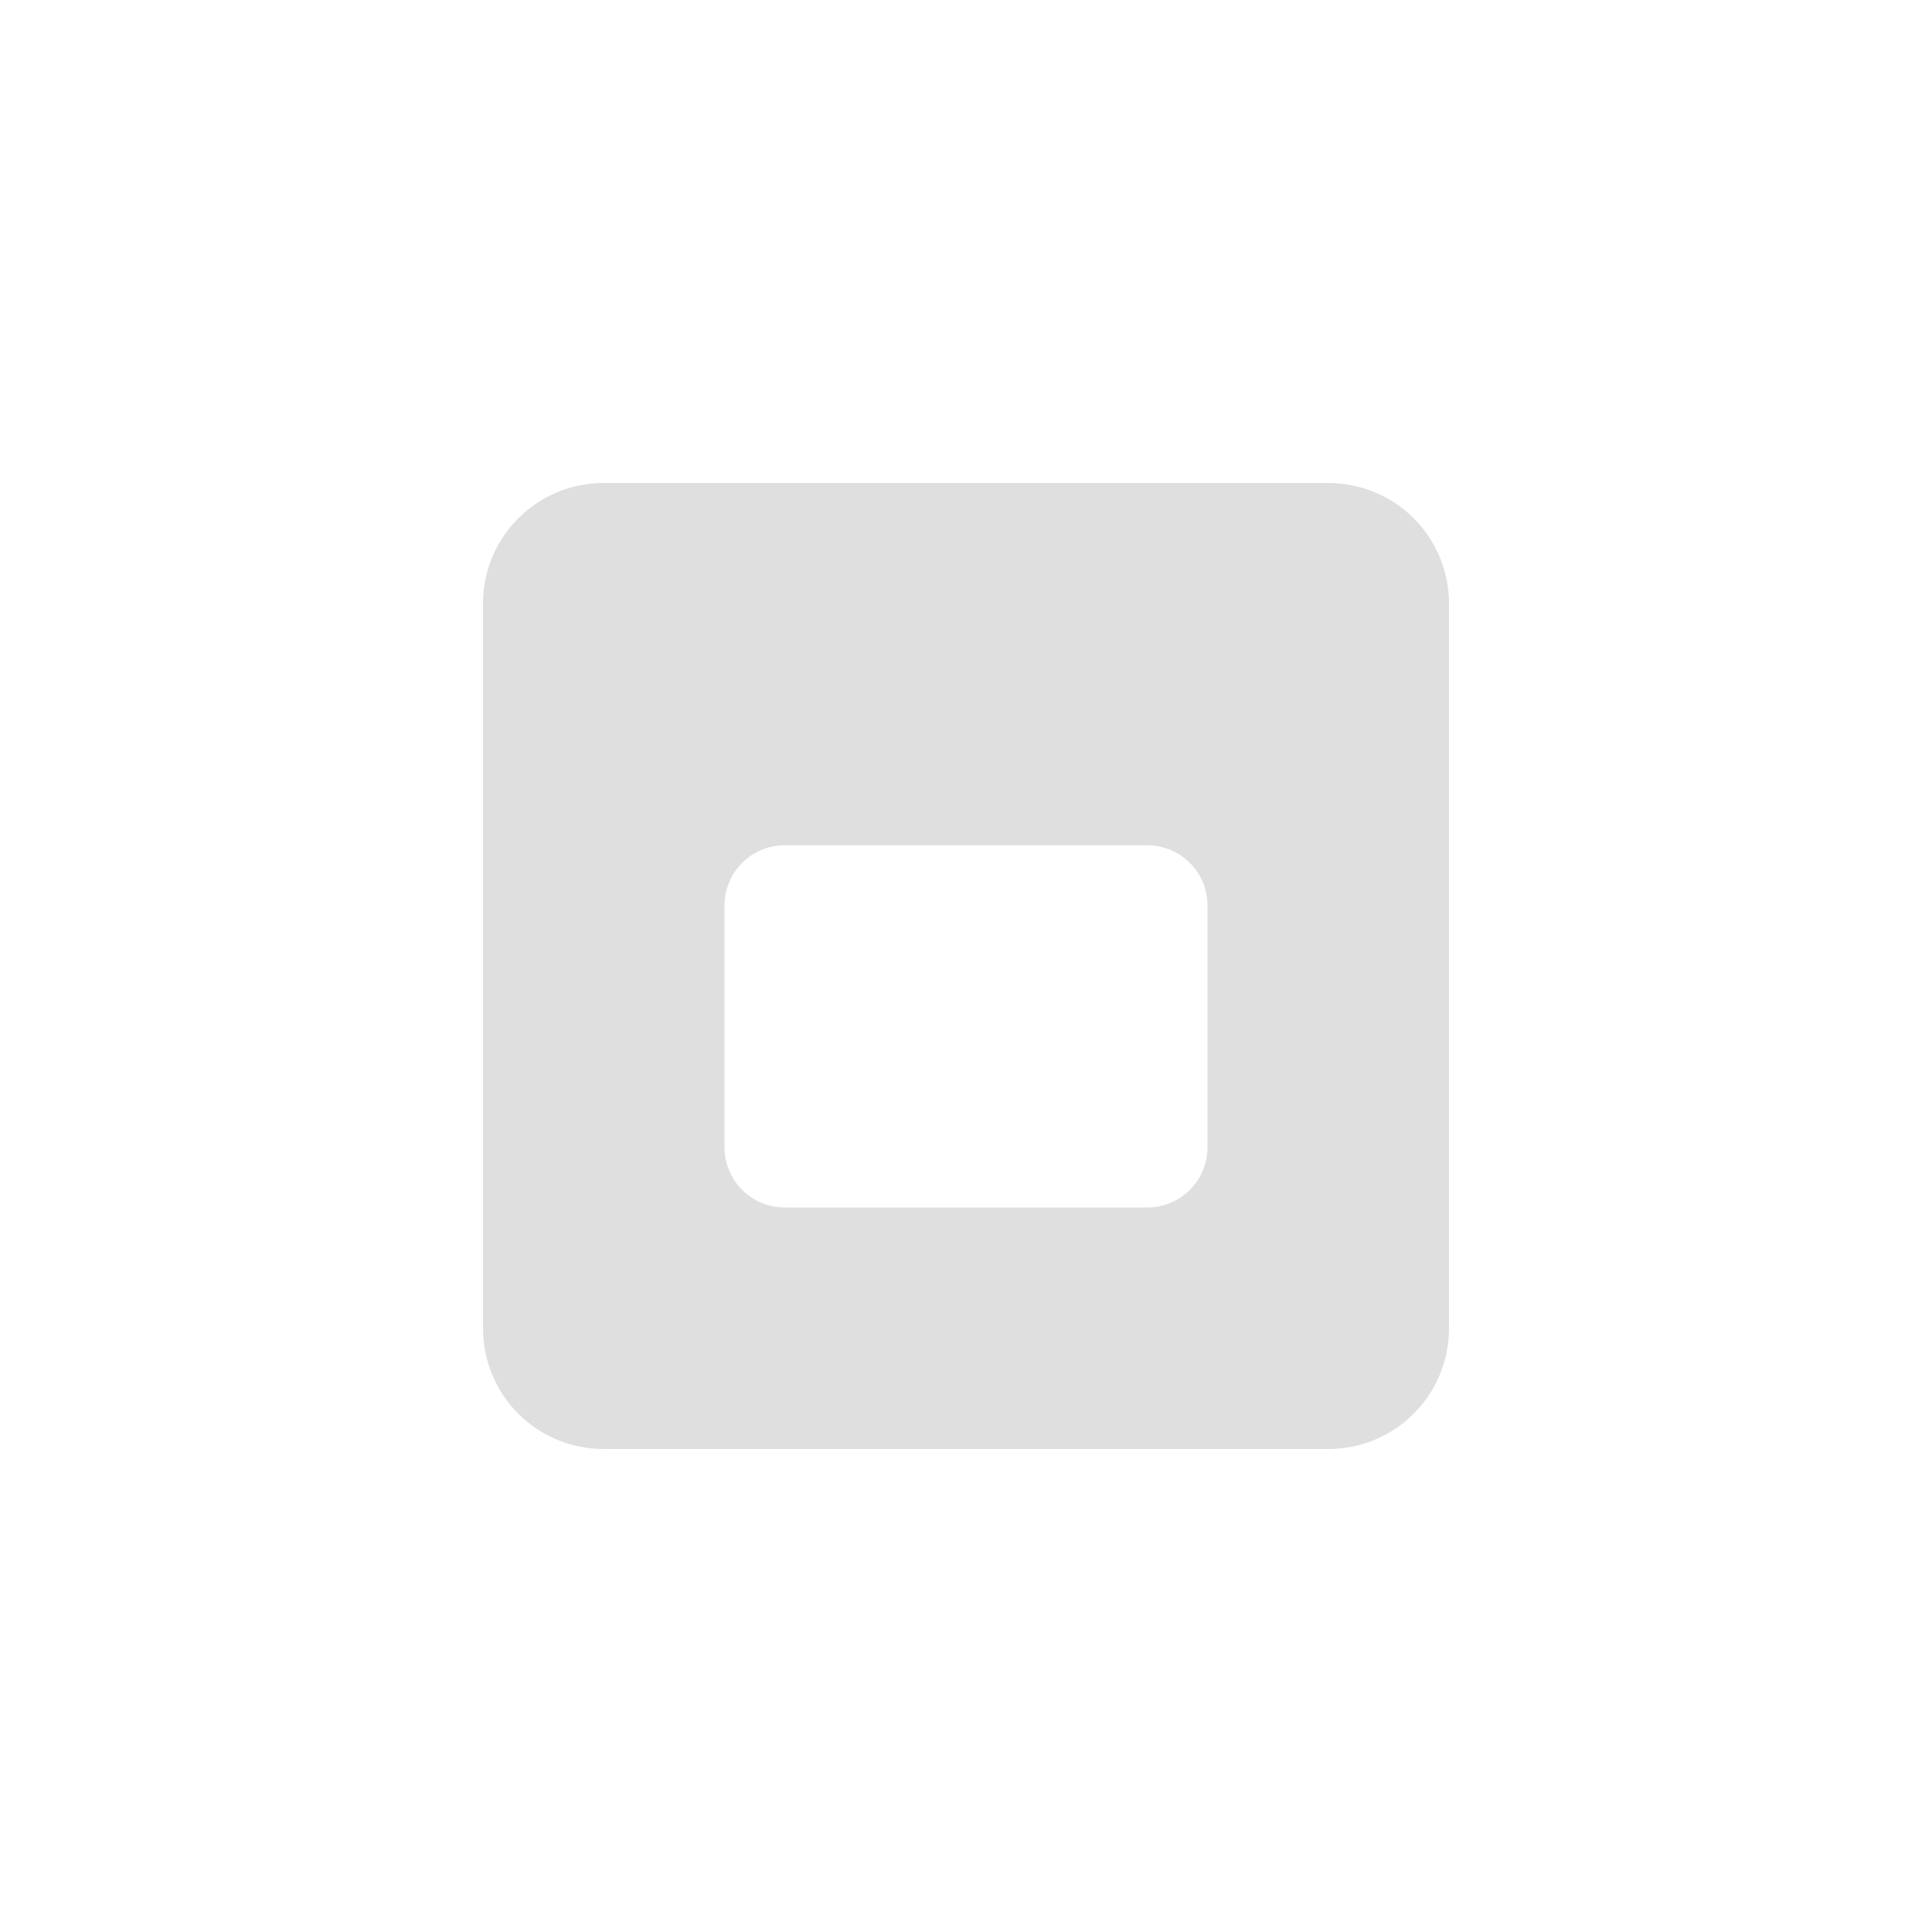
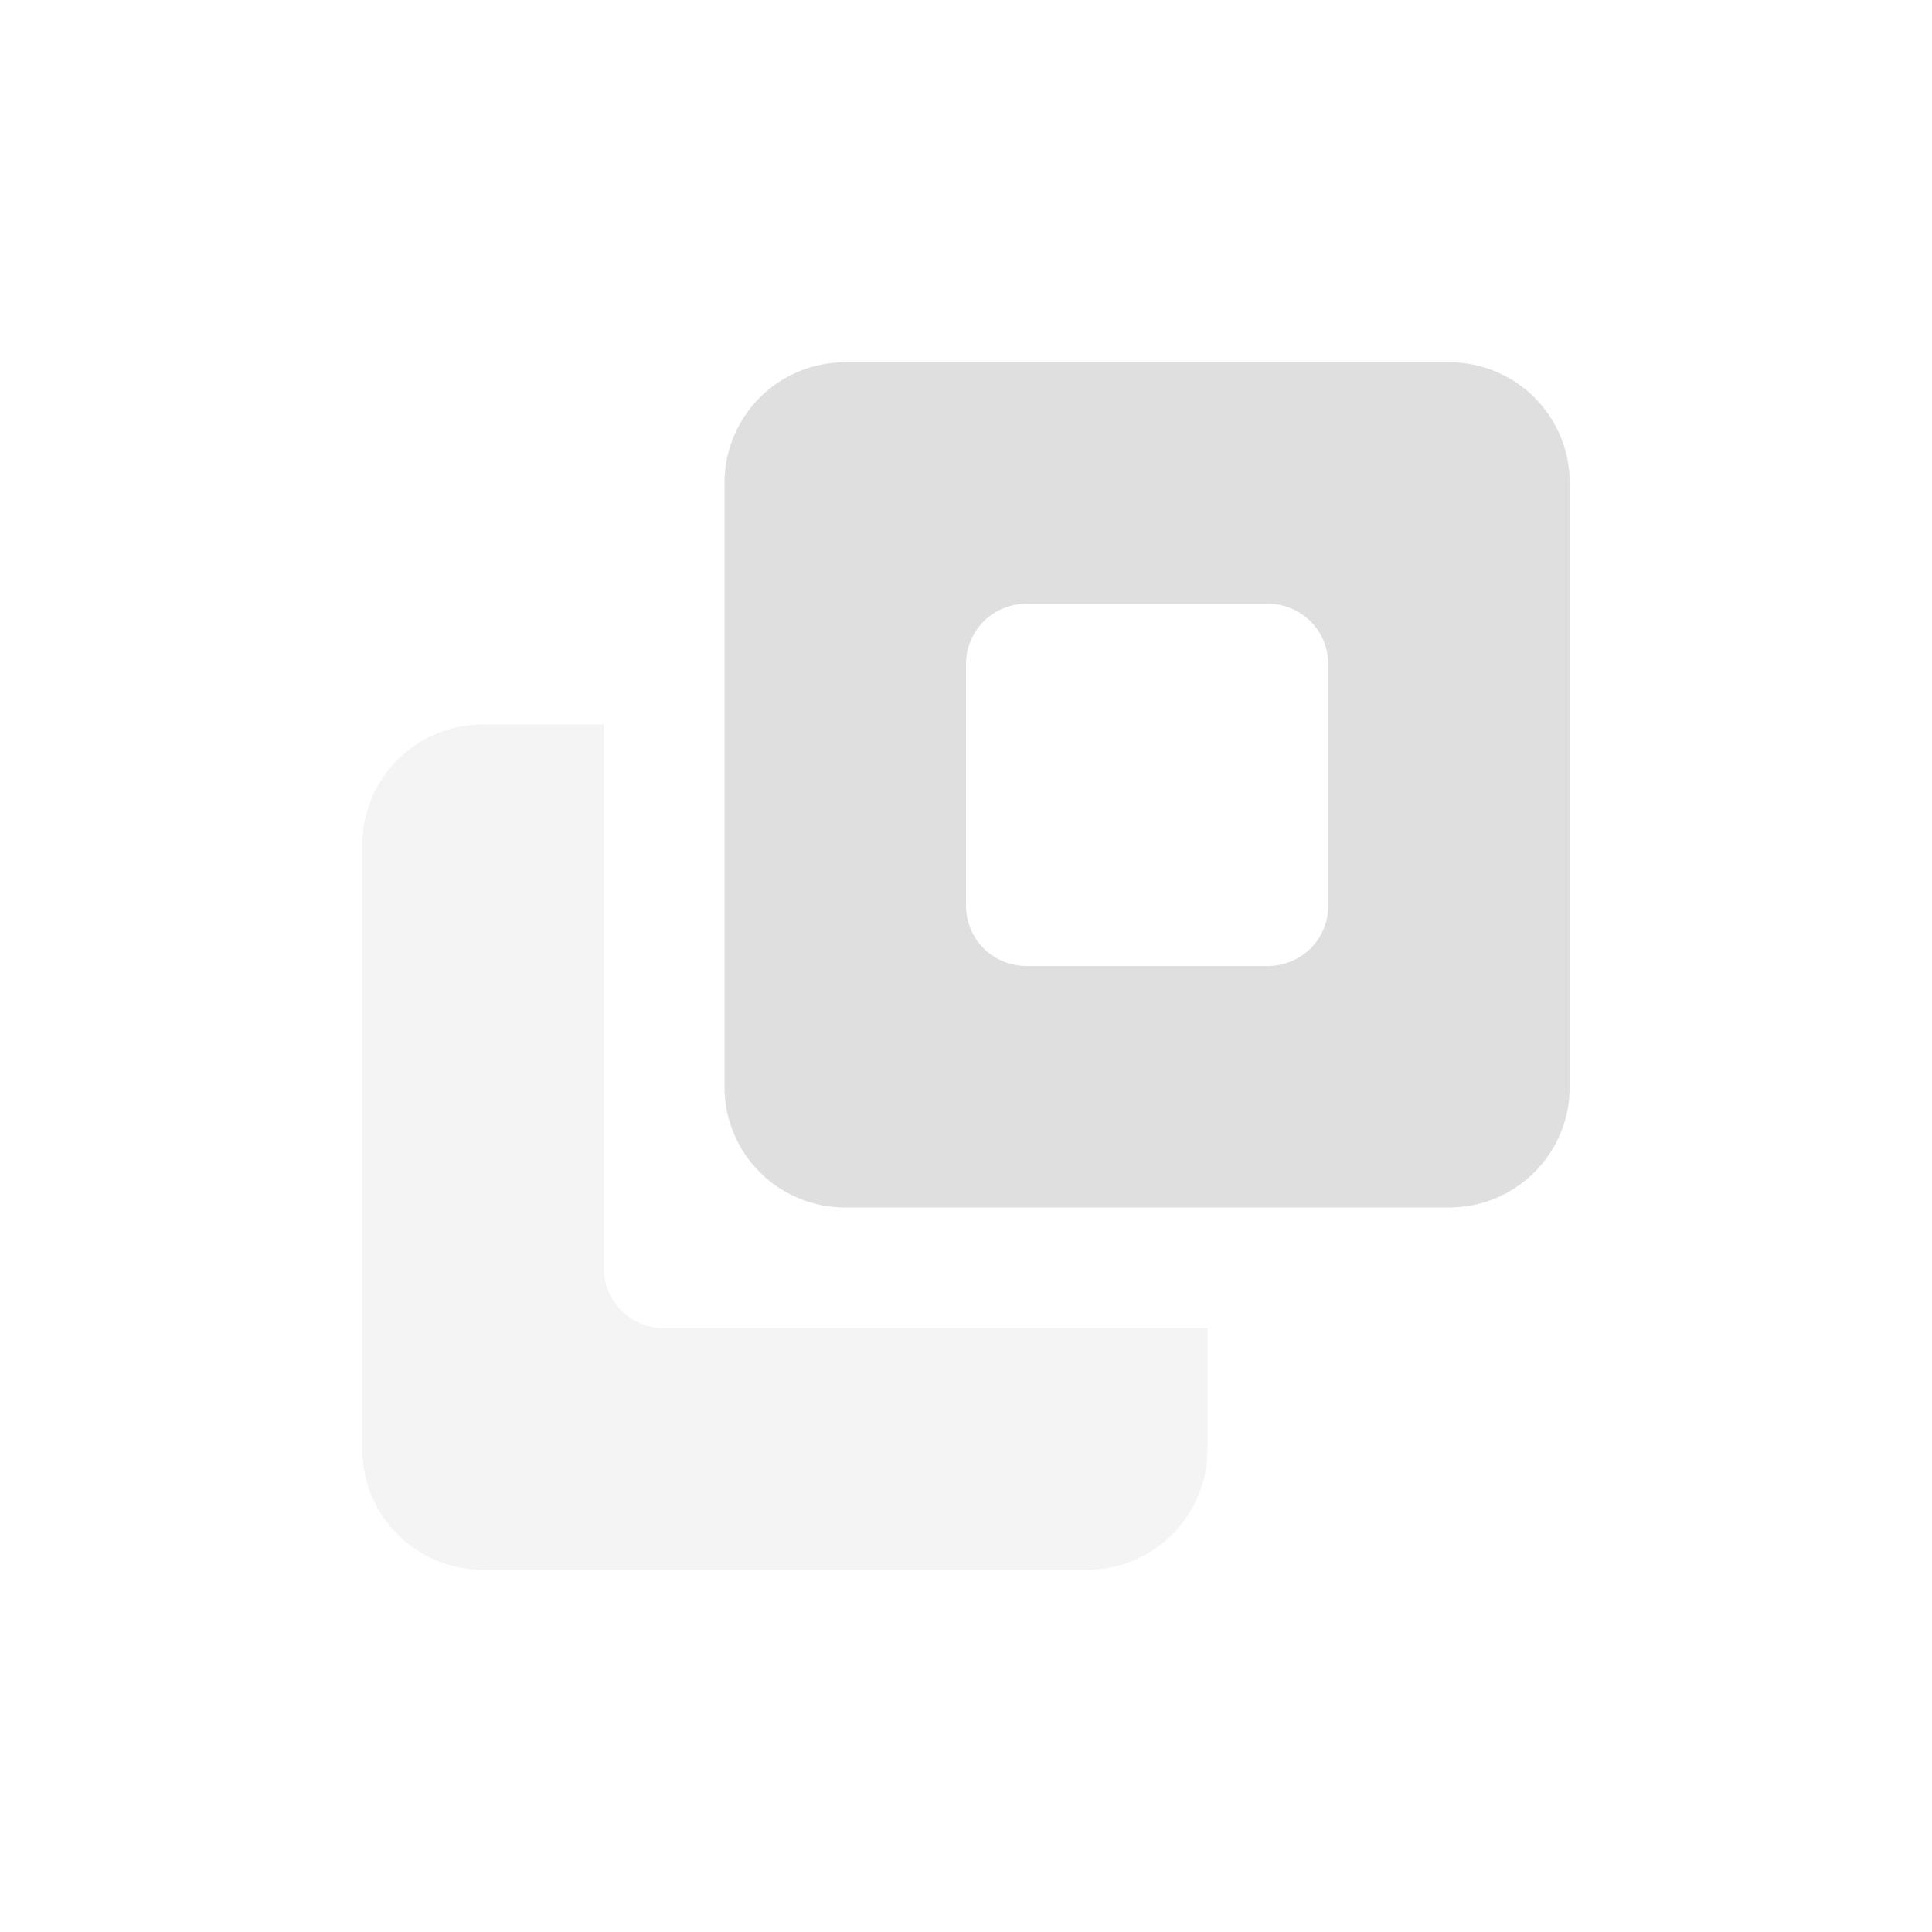
- <svg xmlns="http://www.w3.org/2000/svg" width="16" height="16" version="1.1">
-   <defs>
+ <svg xmlns="http://www.w3.org/2000/svg" width="16" height="16" version="1.1" id="svg1">
+   <defs id="defs1">
    <style id="current-color-scheme" type="text/css">
   .ColorScheme-Text { color:#dfdfdf; } .ColorScheme-Highlight { color:#4285f4; } .ColorScheme-NeutralText { color:#ff9800; } .ColorScheme-PositiveText { color:#4caf50; } .ColorScheme-NegativeText { color:#f44336; }
  </style>
  </defs>
-   <path style="fill:currentColor" class="ColorScheme-Text" d="M 5,4 C 4.446,4 4,4.446 4,5 V 11 C 4,11.554 4.446,12 5,12 H 11 C 11.554,12 12,11.554 12,11 V 5 C 12,4.446 11.554,4 11,4 Z M 6.5,7 H 9.5 C 9.777,7 10,7.223 10,7.5 V 9.5 C 10,9.777 9.777,10 9.5,10 H 6.5 C 6.223,10 6,9.777 6,9.5 V 7.5 C 6,7.223 6.223,7 6.5,7 Z" />
+   <path id="path1" style="fill:currentColor" class="ColorScheme-Text" d="M 7,3 C 6.446,3 6,3.446 6,4 v 5 c 0,0.554 0.446,1 1,1 h 5 c 0.554,0 1,-0.446 1,-1 V 4 C 13,3.446 12.554,3 12,3 Z m 1.5,2 h 2 C 10.777,5 11,5.223 11,5.5 v 2 C 11,7.777 10.777,8 10.5,8 h -2 C 8.223,8 8,7.777 8,7.5 v -2 C 8,5.223 8.223,5 8.5,5 Z" />
+   <path id="path1-2" style="opacity:0.35;fill:currentColor" class="ColorScheme-Text" d="M 4,6 C 3.446,6 3,6.446 3,7 v 5 c 0,0.554 0.446,1 1,1 h 5 c 0.554,0 1,-0.446 1,-1 V 11 H 5.5 C 5.223,11 5,10.777 5,10.5 V 6 Z" />
</svg>
